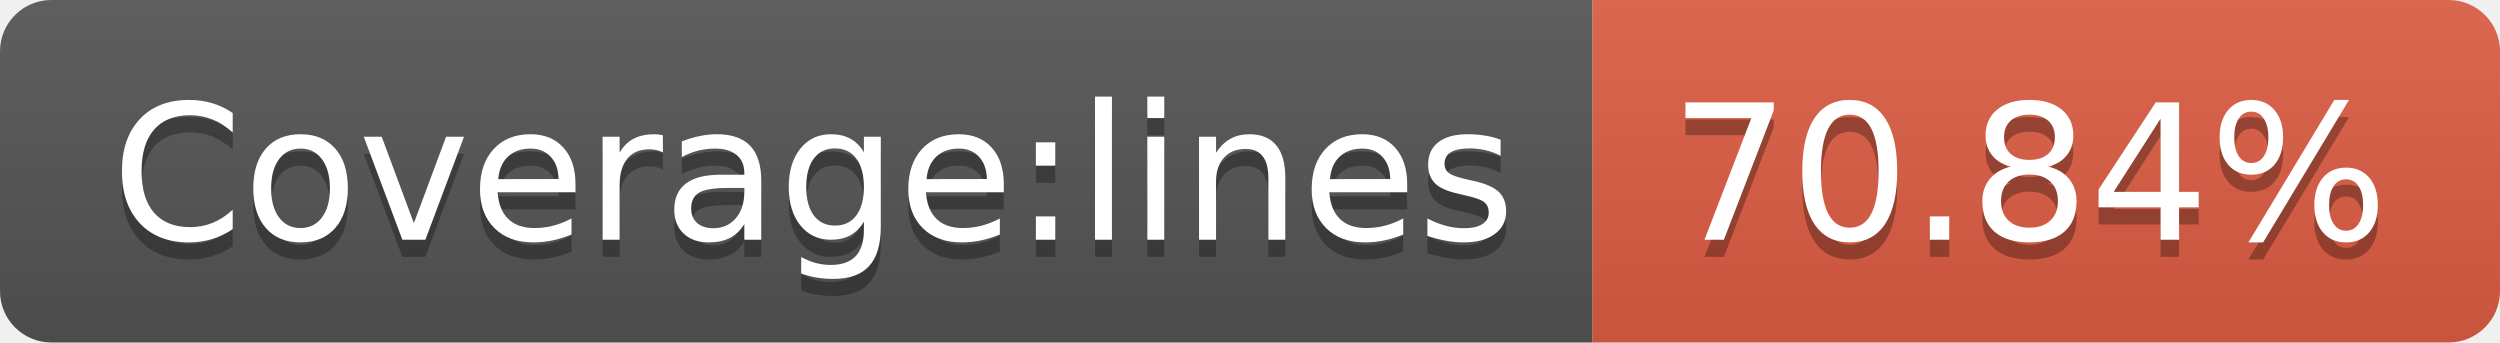
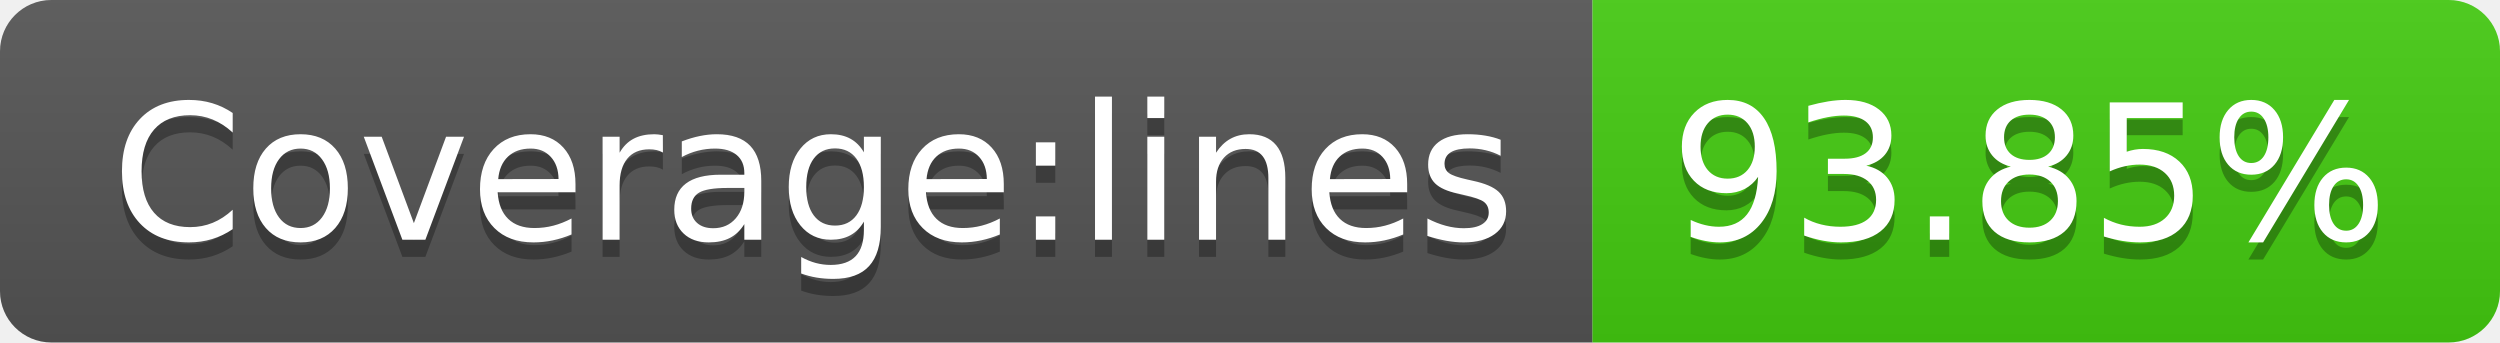
<svg xmlns="http://www.w3.org/2000/svg" width="146" height="20">
  <linearGradient id="b" x2="0" y2="100%">
    <stop offset="0" stop-color="#bbb" stop-opacity=".1" />
    <stop offset="1" stop-opacity=".1" />
  </linearGradient>
  <clipPath id="a">
    <rect width="146" height="20" rx="3" fill="#fff" />
  </clipPath>
  <g clip-path="url(#a)">
    <path fill="#555" d="M0 0h93v20H0z" />
-     <path fill="#e05d44" d="M93 0h53v20H93z" />
+     <path fill="#4c1" d="M93 0h53v20H93z" />
    <path fill="url(#b)" d="M0 0h146v20H0z" />
  </g>
  <g fill="#fff" text-anchor="middle" font-family="DejaVu Sans,Verdana,Geneva,sans-serif" font-size="110">
    <text x="475" y="150" fill="#010101" fill-opacity=".3" transform="scale(.1)" textLength="830">Coverage:lines</text>
    <text x="475" y="140" transform="scale(.1)" textLength="830">Coverage:lines</text>
-     <text x="1185" y="150" fill="#010101" fill-opacity=".3" transform="scale(.1)" textLength="430">70.84%</text>
-     <text x="1185" y="140" transform="scale(.1)" textLength="430">70.84%</text>
+     <text x="1185" y="150" fill="#010101" fill-opacity=".3" transform="scale(.1)" textLength="430">93.85%</text>
+     <text x="1185" y="140" transform="scale(.1)" textLength="430">93.85%</text>
  </g>
</svg>
